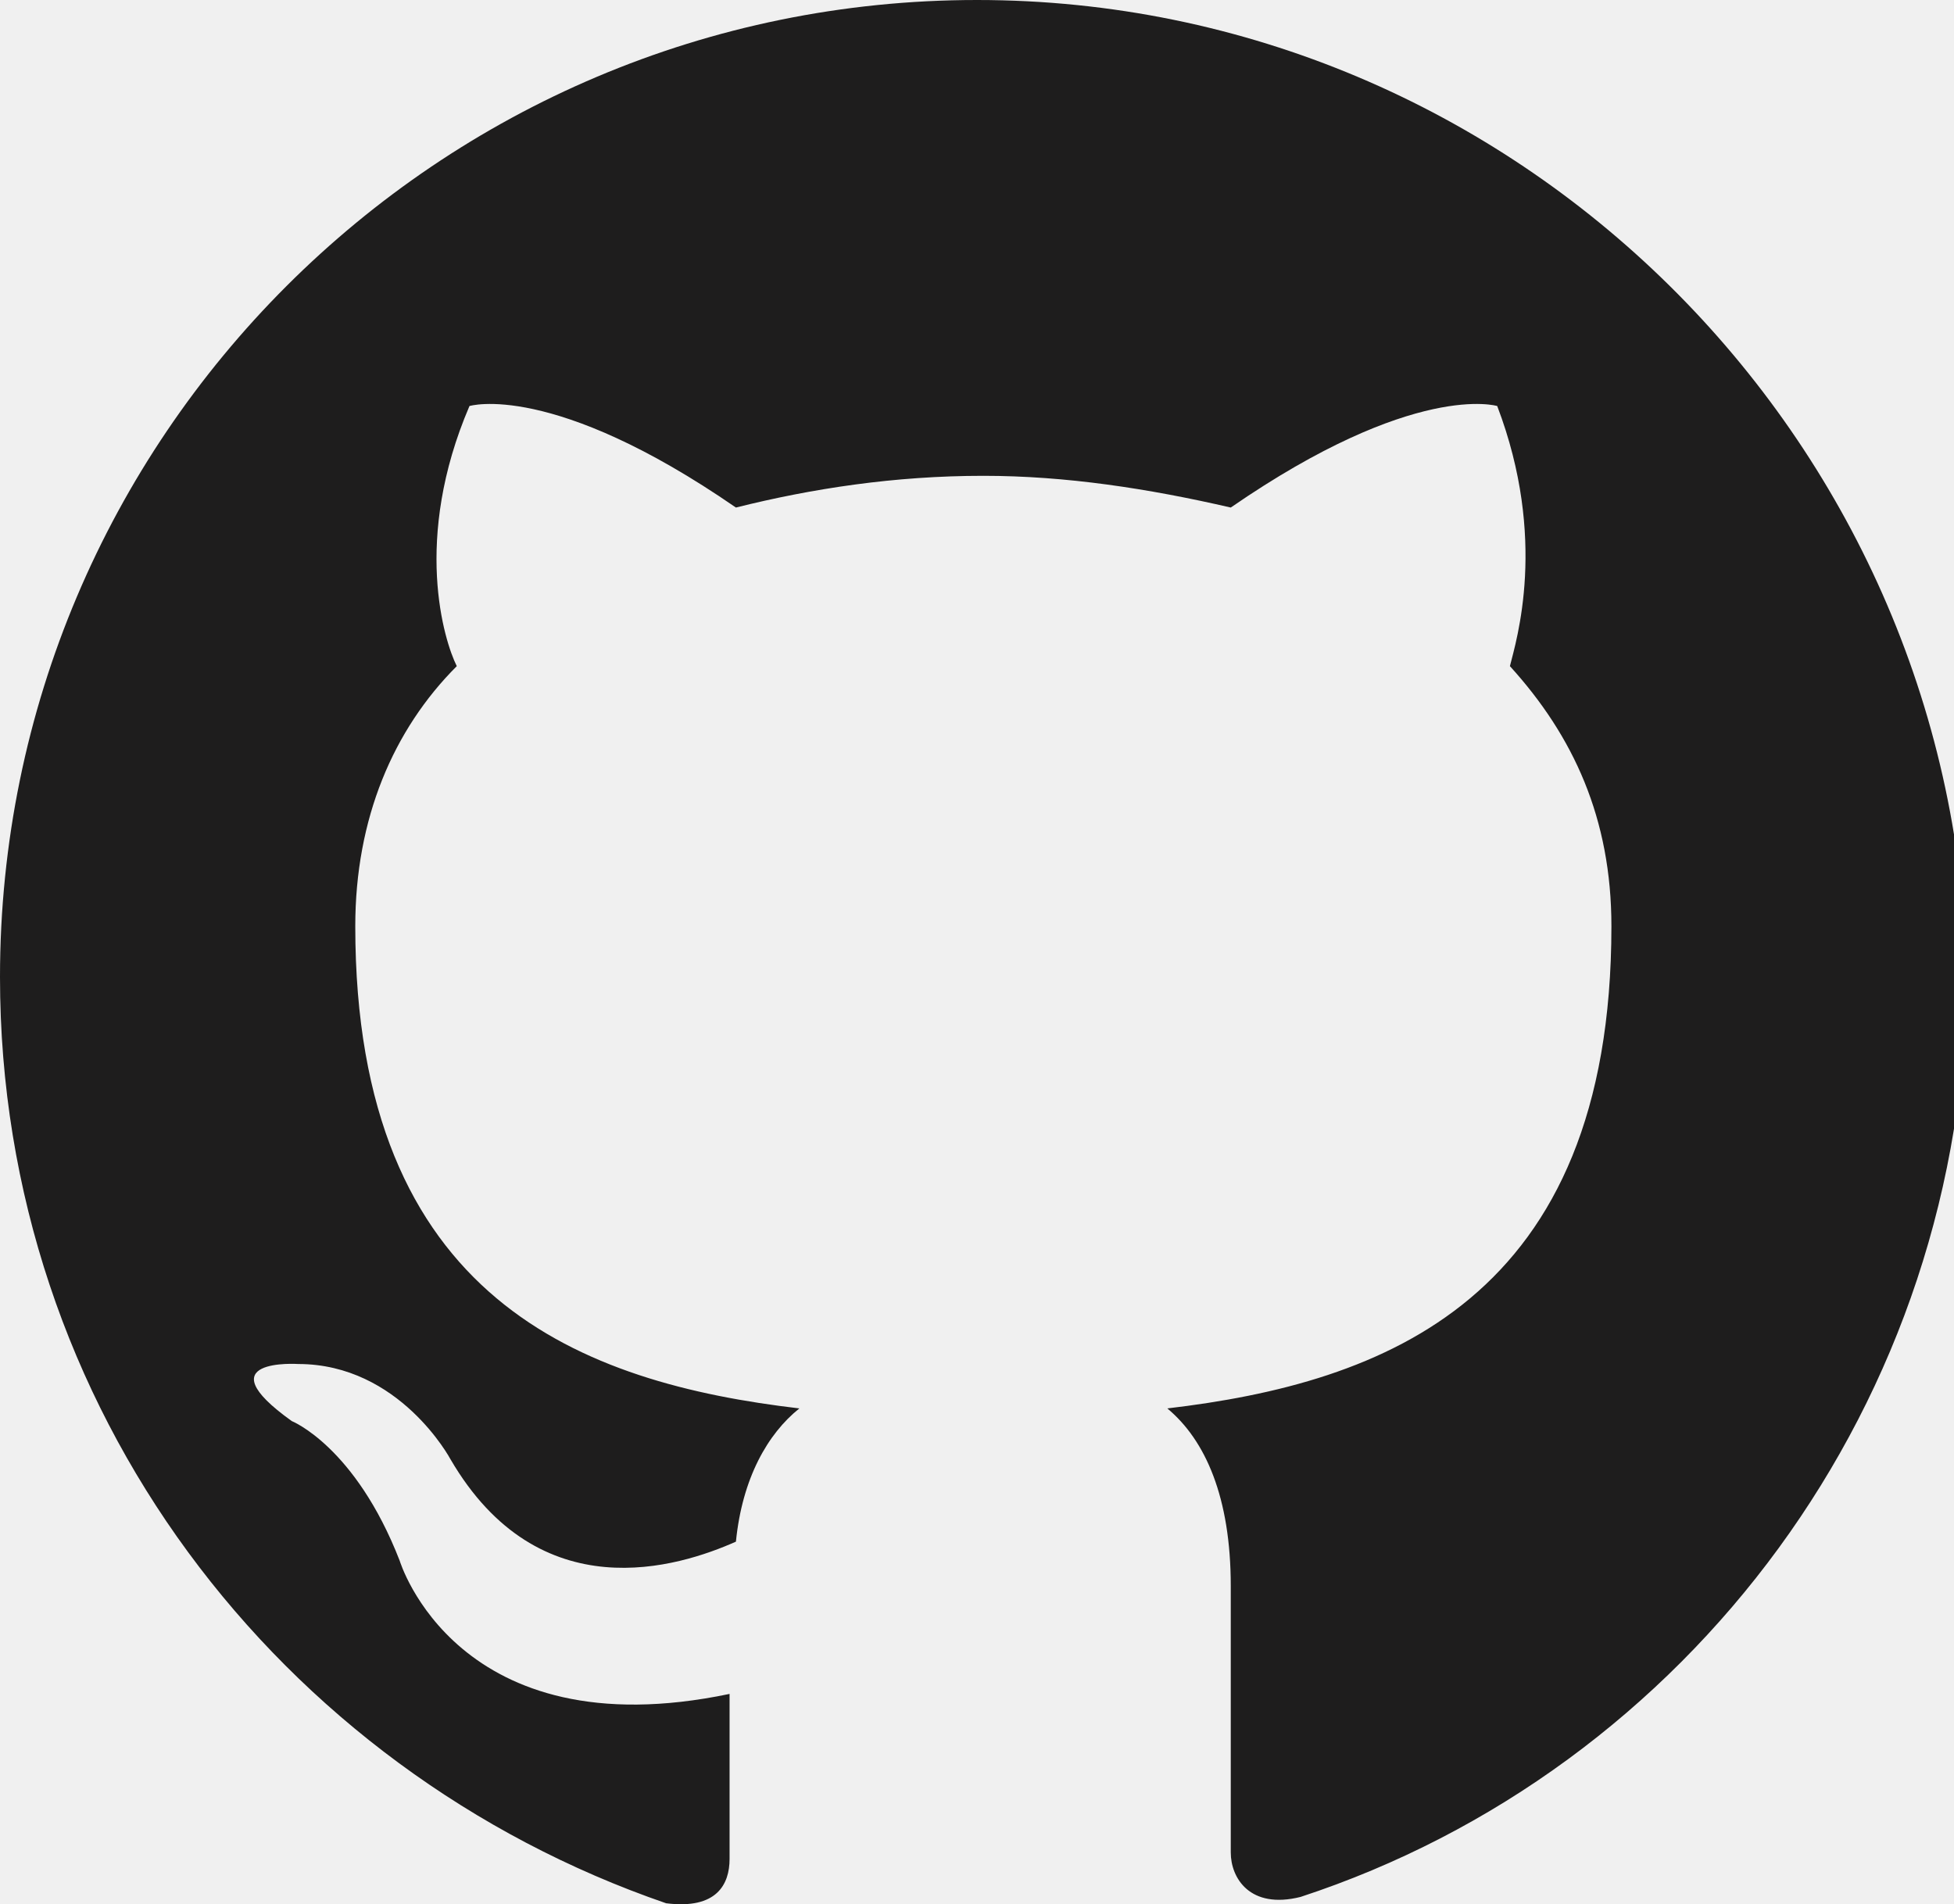
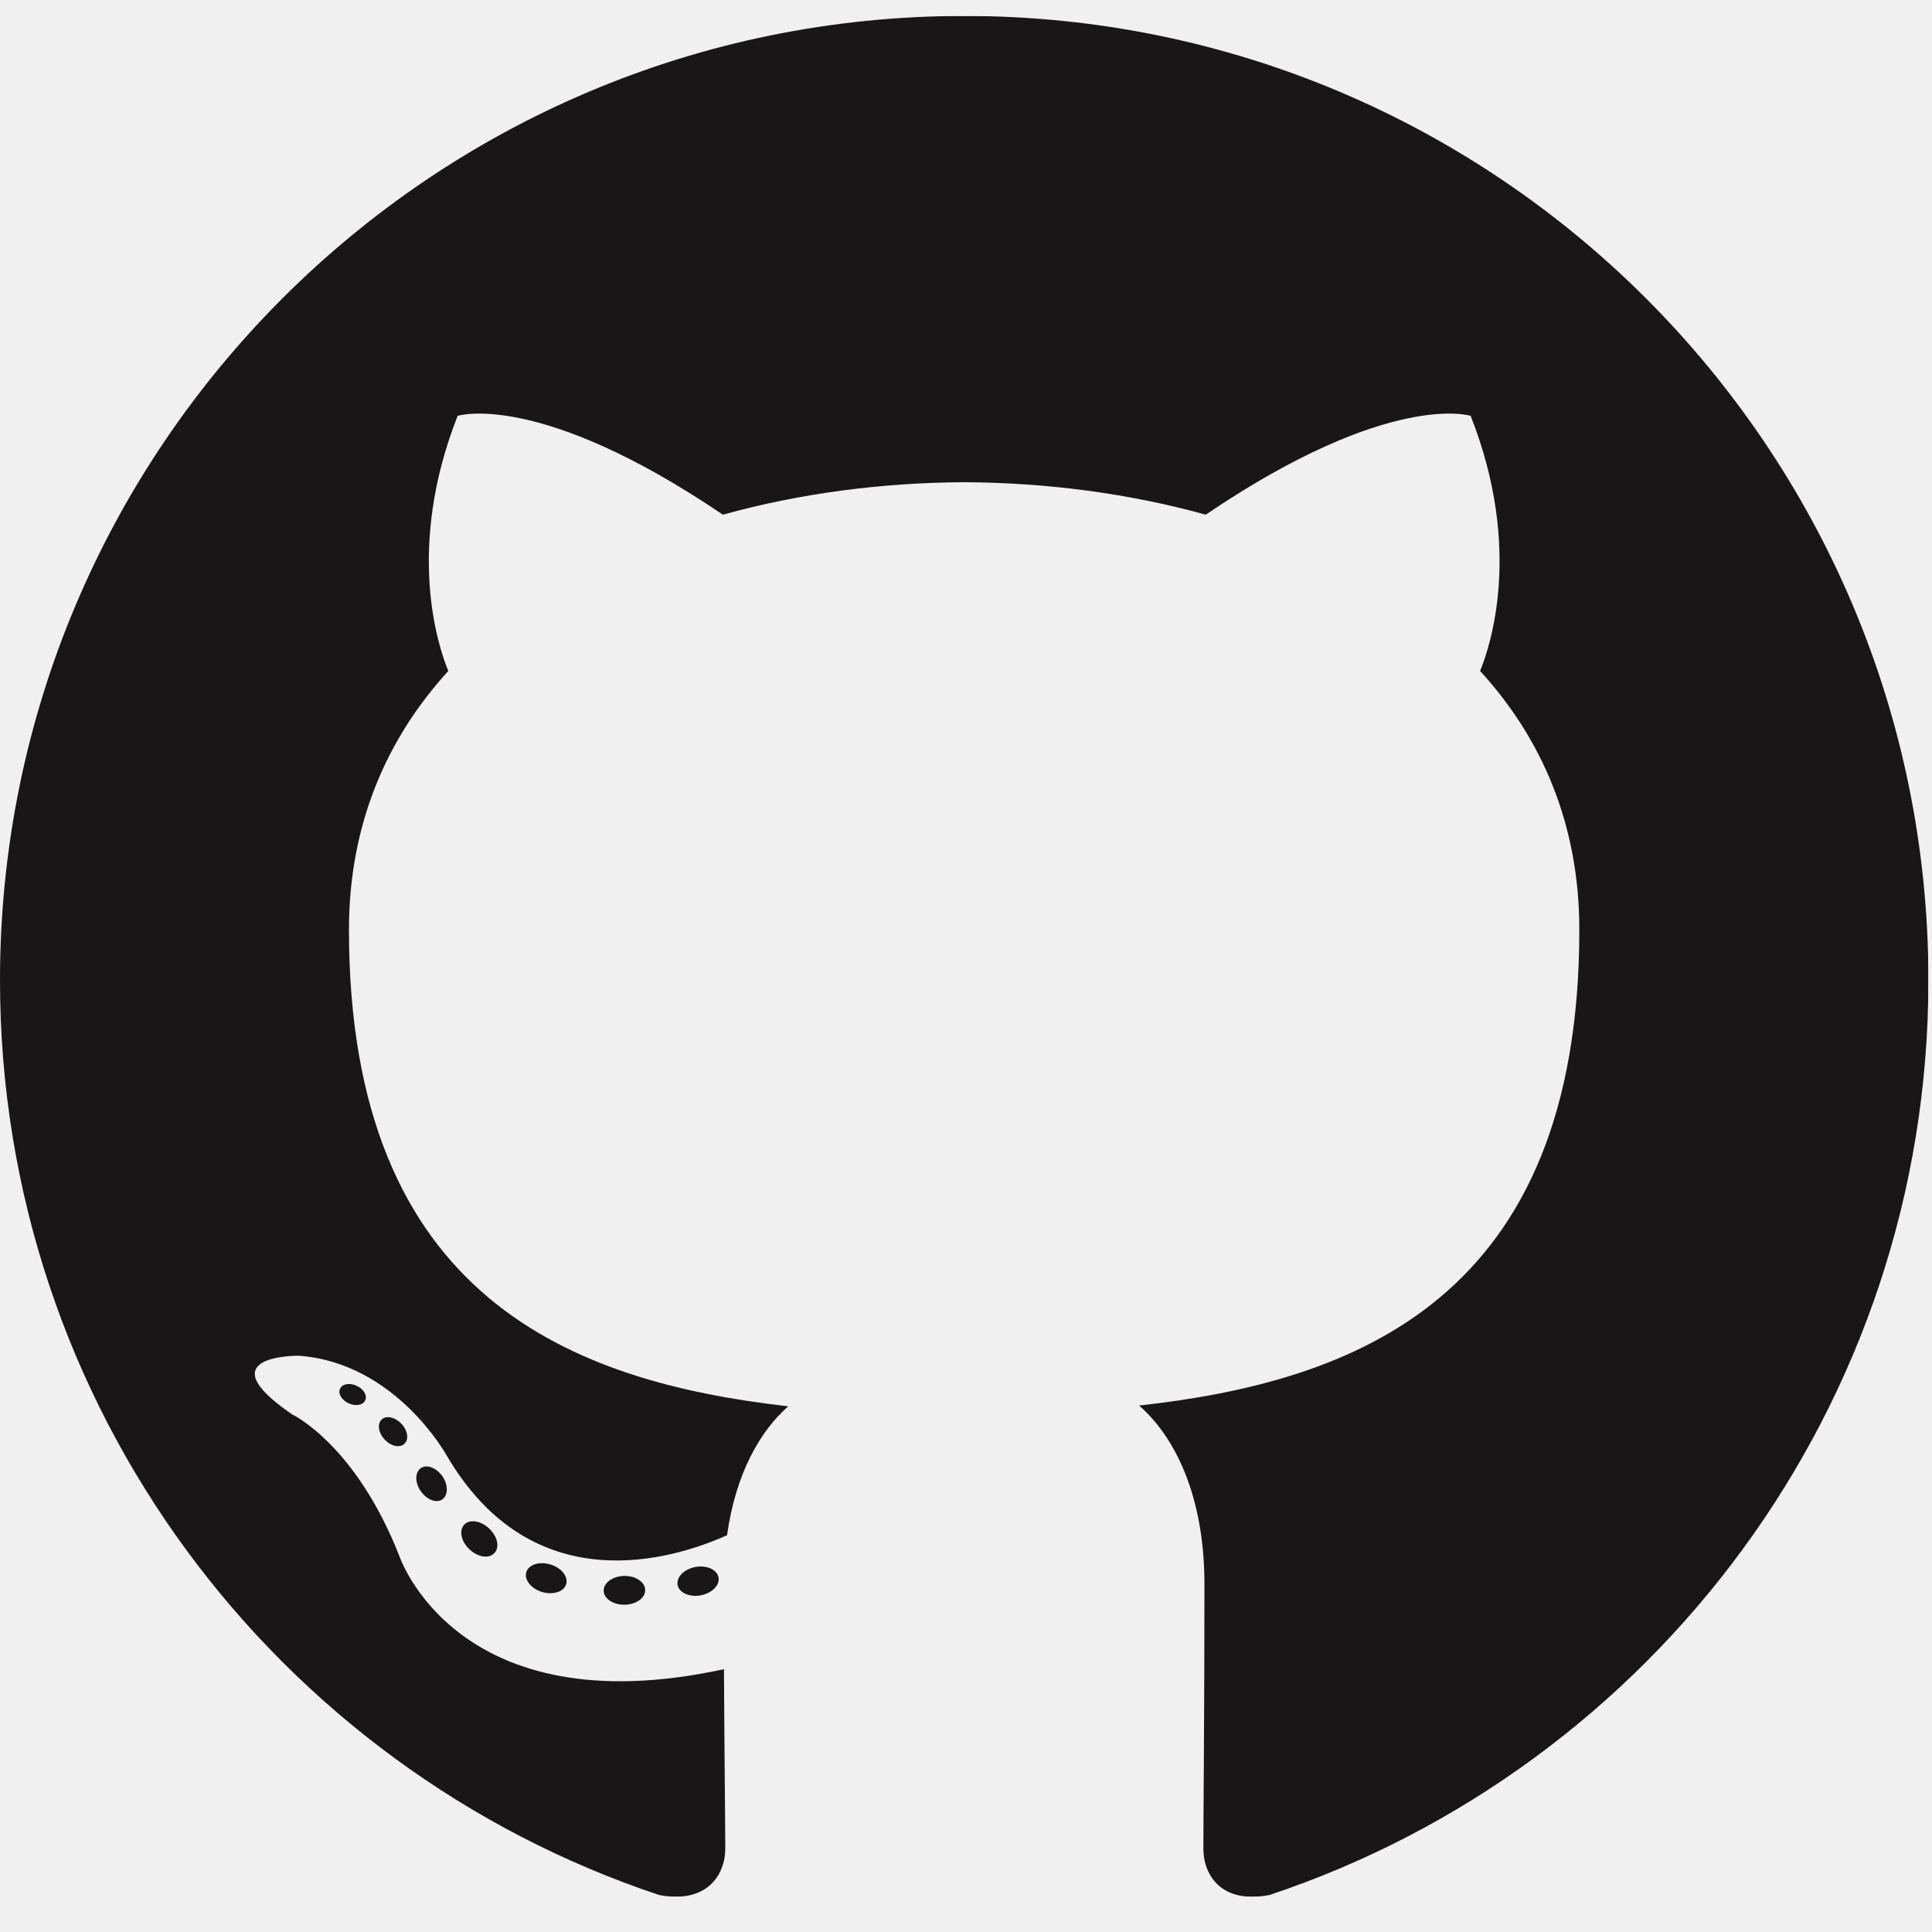
- <svg xmlns="http://www.w3.org/2000/svg" version="1.1" x="0px" y="0px" viewBox="0 0 30.8 30" style="enable-background:new 0 0 30.8 30;" xml:space="preserve">
-   <style type="text/css">
- 	.st0{fill:#FFFFFF;}
- 	.st1{fill:#E7E7E6;}
- 	.st2{fill:#F8F8F8;}
- 	.st3{fill:#C9D0D0;}
- 	.st4{fill:#AEB6B6;}
- 	.st5{fill:#E0E7E7;}
- 	.st6{fill:#DC9A31;}
- 	.st7{fill:#E3C135;}
- 	.st8{fill:#6195CF;}
- 	.st9{fill:#2D4A4D;}
- 	.st10{fill:#E2E2E2;}
- 	.st11{fill:#435C7E;}
- 	.st12{fill:#767576;}
- 	.st13{fill:#DD5115;}
- 	.st14{fill:#BFDE5D;}
- 	.st15{fill:#65B19E;}
- 	.st16{fill:#DEDEDE;}
- 	.st17{fill:#484848;}
- 	.st18{fill:#E27C84;}
- 	.st19{fill:#E1BF2D;}
- 	.st20{fill:#82D4C1;}
- 	.st21{fill:#E1773A;}
- 	.st22{fill:#353535;}
- 	.st23{fill:#5A5A5A;}
- 	.st24{fill:#F3F3F3;}
- 	.st25{fill:#4B8371;}
- 	.st26{fill:#939393;}
- 	.st27{fill:#FCFCFC;}
- 	.st28{fill:#191919;}
- 	.st29{fill:#674293;}
- 	.st30{fill:#B29924;}
- 	.st31{fill:#C52335;}
- 	.st32{fill:#C5C5C5;}
- 	.st33{fill:#DD5151;}
- 	.st34{fill:#F6E67D;}
- 	.st35{fill:#222D38;}
- 	.st36{fill:#364B5F;}
- 	.st37{fill:#2A394A;}
- 	.st38{fill:#94C5FC;}
- 	.st39{clip-path:url(#SVGID_2_);}
- 	.st40{clip-path:url(#SVGID_8_);}
- 	.st41{clip-path:url(#SVGID_14_);}
- 	.st42{clip-path:url(#SVGID_20_);}
- 	.st43{clip-path:url(#SVGID_24_);}
- 	.st44{clip-path:url(#SVGID_28_);}
- 	.st45{clip-path:url(#SVGID_34_);}
- 	.st46{fill:#DFF2FF;}
- 	.st47{fill:#F2D2A0;}
- 	.st48{fill:#B3ABAB;}
- 	.st49{fill:#6A2454;}
- 	.st50{fill:#E07743;}
- 	.st51{fill:#CBC5C5;}
- 	.st52{fill:#6F97DF;}
- 	.st53{fill:#5778B7;}
- 	.st54{fill:#B84423;}
- 	.st55{fill:#E0BE3E;}
- 	.st56{fill:#C9A7FB;}
- 	.st57{clip-path:url(#SVGID_38_);}
- 	.st58{fill:#6C94E2;}
- 	.st59{fill:#EAEAEA;}
- 	.st60{fill:#E8A375;}
- 	.st61{fill:#F1D432;}
- 	.st62{fill:#BB2B7D;}
- 	.st63{fill:none;stroke:#AEB6B6;stroke-width:10;stroke-miterlimit:10;}
- 	.st64{fill:none;stroke:#C9D0D0;stroke-width:10;stroke-miterlimit:10;}
- 	.st65{fill:#1C1917;}
- 	.st66{fill:#EFEFEF;}
- 	.st67{fill:none;stroke:#C9D0D0;stroke-miterlimit:10;}
- 	.st68{fill:none;stroke:#C9D0D0;stroke-width:4;stroke-miterlimit:10;}
- 	.st69{fill:#252323;}
- 	.st70{fill-rule:evenodd;clip-rule:evenodd;fill:#1E1D1D;}
- 	.st71{fill:#1E1D1D;}
- 	.st72{fill:#36517E;}
- 	.st73{fill:none;stroke:#C9D0D0;stroke-width:8;stroke-miterlimit:10;}
- 	.st74{clip-path:url(#SVGID_42_);fill:#E0E7E7;}
- 	.st75{fill:#5D6464;stroke:#04090A;stroke-width:2;stroke-miterlimit:10;}
- 	.st76{fill:none;stroke:#04090A;stroke-width:10;stroke-miterlimit:10;}
- 	.st77{fill:#04090A;}
- 	.st78{fill:#383E3E;}
- 	.st79{clip-path:url(#SVGID_44_);fill:#5D6464;}
- 	.st80{opacity:0.53;clip-path:url(#SVGID_44_);fill:#969D9D;}
- 	.st81{fill:#969D9D;}
- 	.st82{fill:#6F7676;}
- 	.st83{fill:none;stroke:#353535;stroke-miterlimit:10;}
- 	.st84{fill:#272425;}
- 	.st85{fill:#76AAEB;}
- 	.st86{opacity:0.12;fill-rule:evenodd;clip-rule:evenodd;}
- 	.st87{fill:#2C2D2C;}
- 	.st88{fill:#959595;}
- </style>
-   <g id="Layer_3">
- </g>
-   <g id="Layer_1">
-     <path class="st70" d="M15.4,0C6.9,0,0,6.9,0,15.4C0,22.2,4.4,27.9,10.5,30c0.8,0.1,1-0.3,1-0.7c0-0.4,0-1.3,0-2.6   c-4.3,0.9-5.2-2.1-5.2-2.1c-0.7-1.8-1.7-2.2-1.7-2.2c-1.4-1,0.1-0.9,0.1-0.9C6.3,21.5,7.1,23,7.1,23c1.4,2.4,3.6,1.7,4.5,1.3   c0.1-1,0.5-1.7,1-2.1c-3.4-0.4-7-1.7-7-7.6c0-1.7,0.6-3.1,1.6-4.1c-0.2-0.4-0.7-2,0.2-4.1c0,0,1.3-0.4,4.2,1.6   c1.2-0.3,2.5-0.5,3.9-0.5c1.3,0,2.6,0.2,3.9,0.5c2.9-2,4.2-1.6,4.2-1.6c0.8,2.1,0.3,3.7,0.2,4.1c1,1.1,1.6,2.4,1.6,4.1   c0,5.9-3.6,7.2-7,7.6c0.6,0.5,1,1.4,1,2.8c0,2.1,0,3.7,0,4.2c0,0.4,0.3,0.9,1.1,0.7c6.1-2,10.5-7.8,10.5-14.6   C30.8,6.9,23.9,0,15.4,0z" />
-   </g>
-   <g id="guides_1_">
-     <g id="guides_2">
- 	</g>
+ <svg xmlns="http://www.w3.org/2000/svg" xmlns:xlink="http://www.w3.org/1999/xlink" width="50px" height="50px" viewBox="0 0 50 50" version="1.1">
+   <defs>
+     <polygon id="path-1" points="0 48.76 49.907 48.76 49.907 0.086 0 0.086" />
+   </defs>
+   <g id="Documentation-(Morgan)" stroke="none" stroke-width="1" fill="none" fill-rule="evenodd">
+     <g id="Full-Docs-Page" transform="translate(-684, -3206)">
+       <g id="Page-1" transform="translate(684, 3206)">
+         <g id="Group-3" transform="translate(0, 0.327686)">
+           <mask id="mask-2" fill="white">
+             <use xlink:href="#path-1" />
+           </mask>
+           <g id="Clip-2" />
+           <path d="M24.954,0.085 C11.174,0.085 -0,11.257 -0,25.039 C-0,36.064 7.15,45.418 17.065,48.717 C18.312,48.948 18.77,48.176 18.77,47.517 C18.77,46.922 18.747,44.956 18.736,42.871 C11.794,44.38 10.329,39.927 10.329,39.927 C9.194,37.043 7.558,36.275 7.558,36.275 C5.294,34.727 7.729,34.759 7.729,34.759 C10.235,34.935 11.554,37.33 11.554,37.33 C13.78,41.145 17.392,40.042 18.816,39.404 C19.04,37.792 19.686,36.691 20.4,36.068 C14.857,35.437 9.031,33.297 9.031,23.735 C9.031,21.011 10.006,18.785 11.602,17.037 C11.343,16.409 10.489,13.871 11.844,10.434 C11.844,10.434 13.94,9.763 18.708,12.992 C20.698,12.439 22.833,12.162 24.954,12.152 C27.074,12.162 29.211,12.439 31.205,12.992 C35.968,9.763 38.06,10.434 38.06,10.434 C39.418,13.871 38.564,16.409 38.305,17.037 C39.905,18.785 40.873,21.011 40.873,23.735 C40.873,33.32 35.036,35.43 29.479,36.048 C30.374,36.822 31.171,38.341 31.171,40.669 C31.171,44.008 31.143,46.695 31.143,47.517 C31.143,48.181 31.592,48.959 32.856,48.714 C42.766,45.411 49.907,36.061 49.907,25.039 C49.907,11.257 38.735,0.085 24.954,0.085" id="Fill-1" fill="#181616" mask="url(#mask-2)" />
+         </g>
+         <path d="M9.451,36.241 C9.396,36.365 9.201,36.402 9.024,36.317 C8.842,36.235 8.741,36.066 8.8,35.942 C8.853,35.815 9.048,35.779 9.229,35.864 C9.41,35.946 9.514,36.116 9.451,36.241" id="Fill-4" fill="#181616" />
+         <path d="M10.462,37.368 C10.343,37.479 10.11,37.427 9.953,37.253 C9.789,37.079 9.759,36.846 9.88,36.734 C10.002,36.624 10.228,36.676 10.391,36.85 C10.555,37.026 10.587,37.256 10.462,37.368" id="Fill-6" fill="#181616" />
+         <path d="M11.446,38.805 C11.293,38.912 11.043,38.812 10.888,38.59 C10.735,38.368 10.735,38.102 10.892,37.995 C11.046,37.889 11.293,37.985 11.45,38.205 C11.602,38.43 11.602,38.697 11.446,38.805" id="Fill-8" fill="#181616" />
+         <path d="M12.794,40.194 C12.657,40.345 12.366,40.304 12.152,40.098 C11.934,39.897 11.874,39.612 12.011,39.461 C12.149,39.31 12.442,39.352 12.657,39.556 C12.874,39.757 12.94,40.045 12.794,40.194" id="Fill-10" fill="#181616" />
+         <path d="M14.653,41 C14.593,41.196 14.312,41.284 14.03,41.201 C13.748,41.115 13.563,40.887 13.62,40.689 C13.679,40.492 13.96,40.4 14.245,40.489 C14.527,40.574 14.712,40.801 14.653,41" id="Fill-12" fill="#181616" />
+         <path d="M16.696,41.149 C16.703,41.355 16.463,41.526 16.166,41.53 C15.868,41.536 15.626,41.37 15.623,41.167 C15.623,40.959 15.858,40.791 16.156,40.785 C16.452,40.78 16.696,40.945 16.696,41.149" id="Fill-14" fill="#181616" />
+         <path d="M18.596,40.826 C18.631,41.027 18.425,41.233 18.131,41.288 C17.841,41.341 17.573,41.217 17.536,41.018 C17.5,40.812 17.71,40.606 17.999,40.553 C18.294,40.501 18.558,40.622 18.596,40.826" id="Fill-16" fill="#181616" />
+       </g>
+     </g>
  </g>
</svg>
